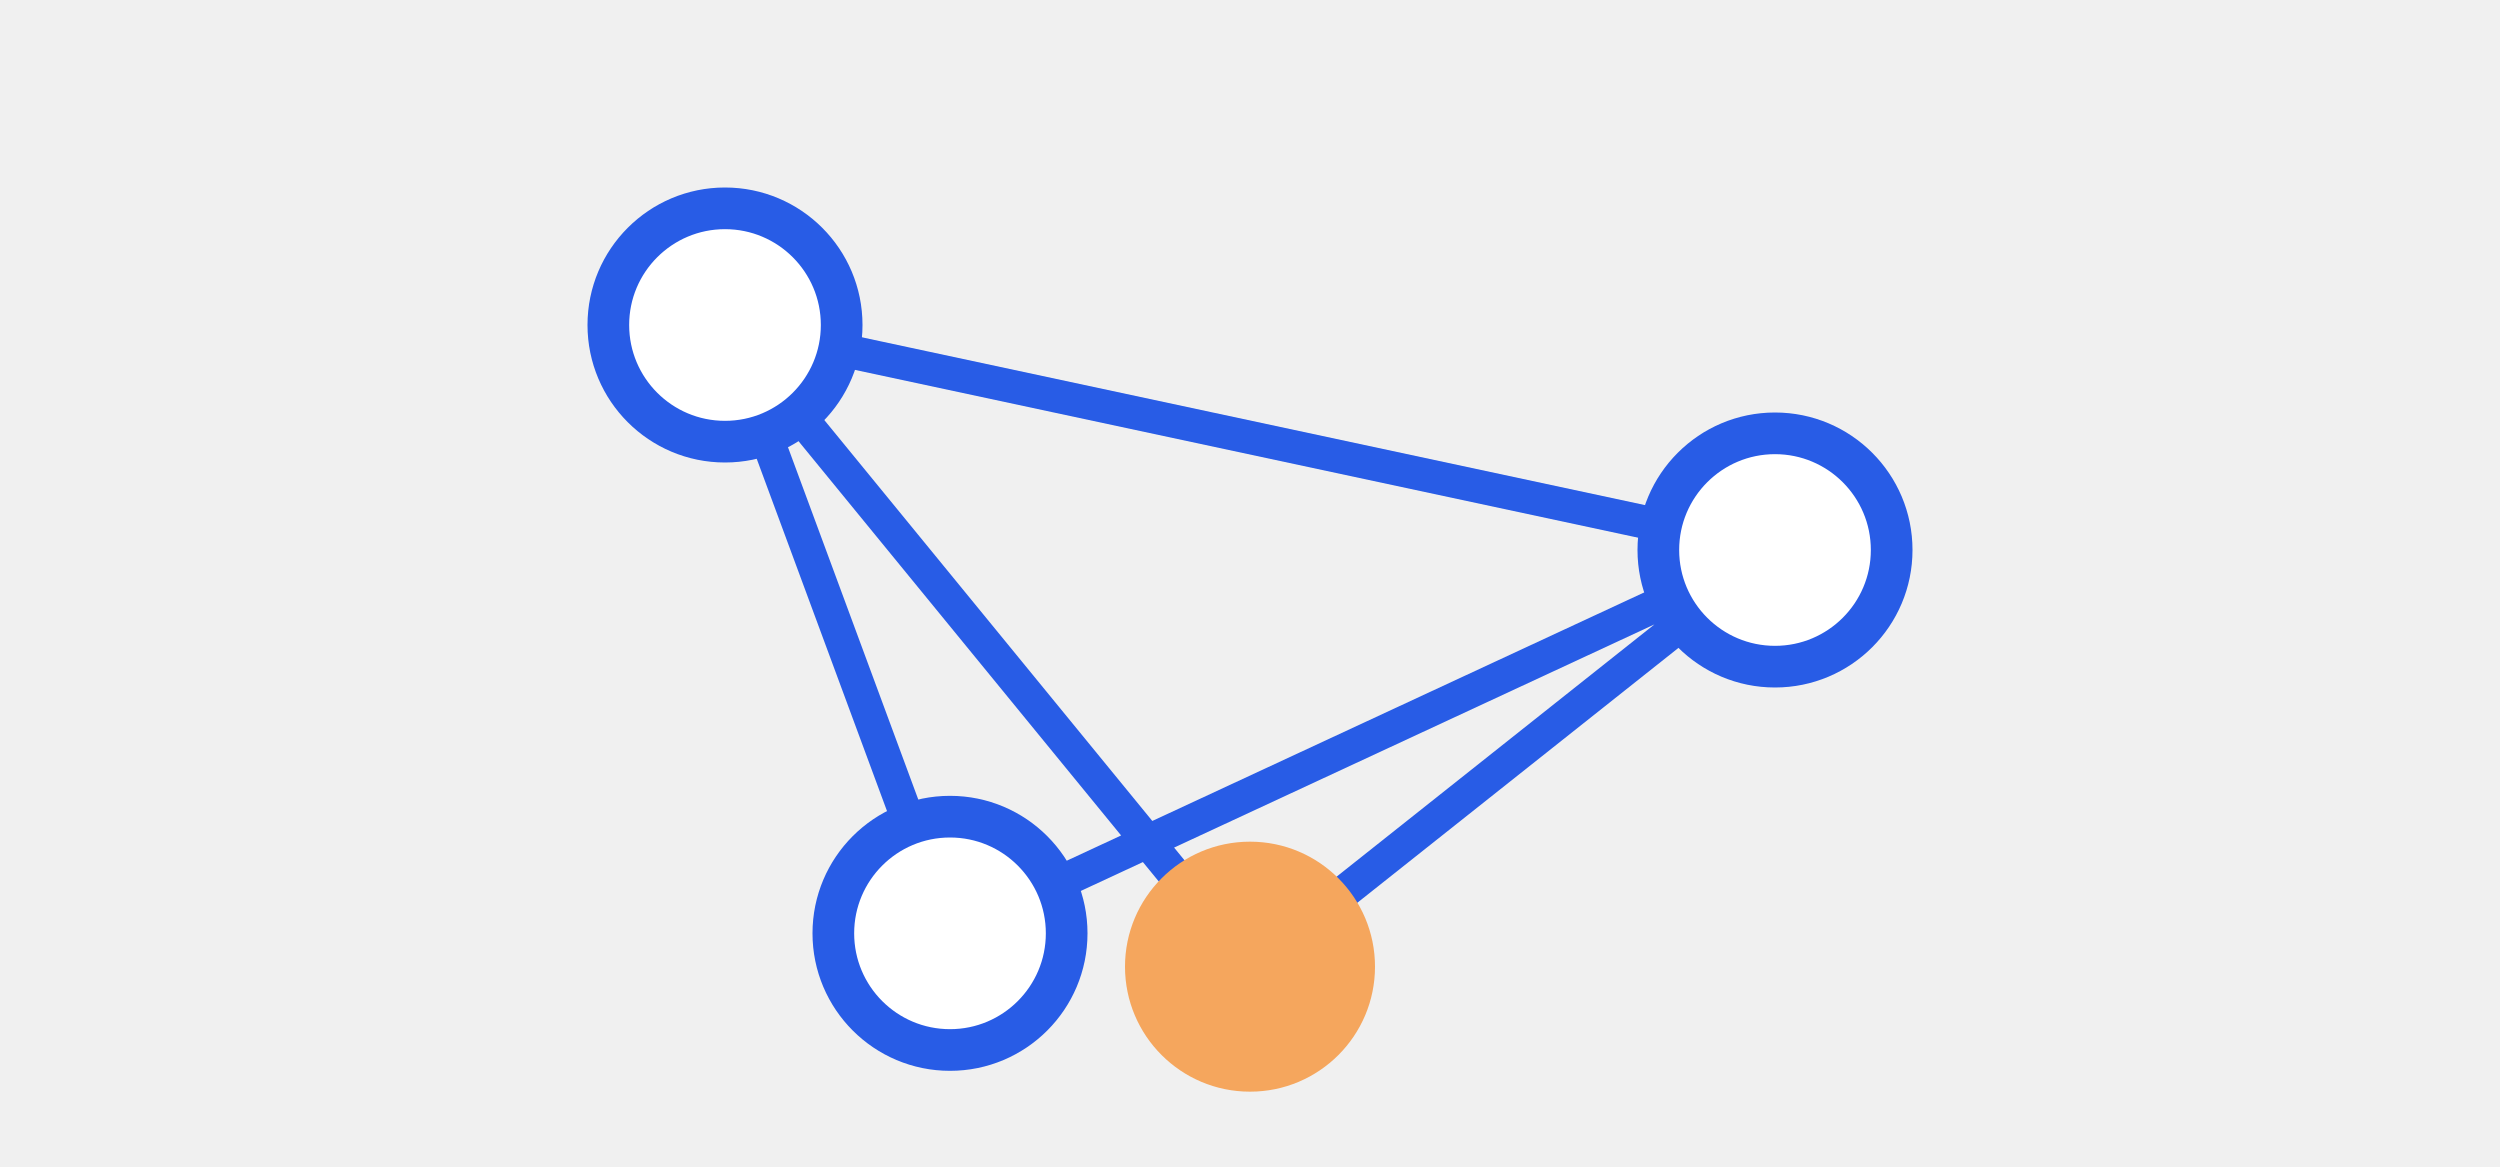
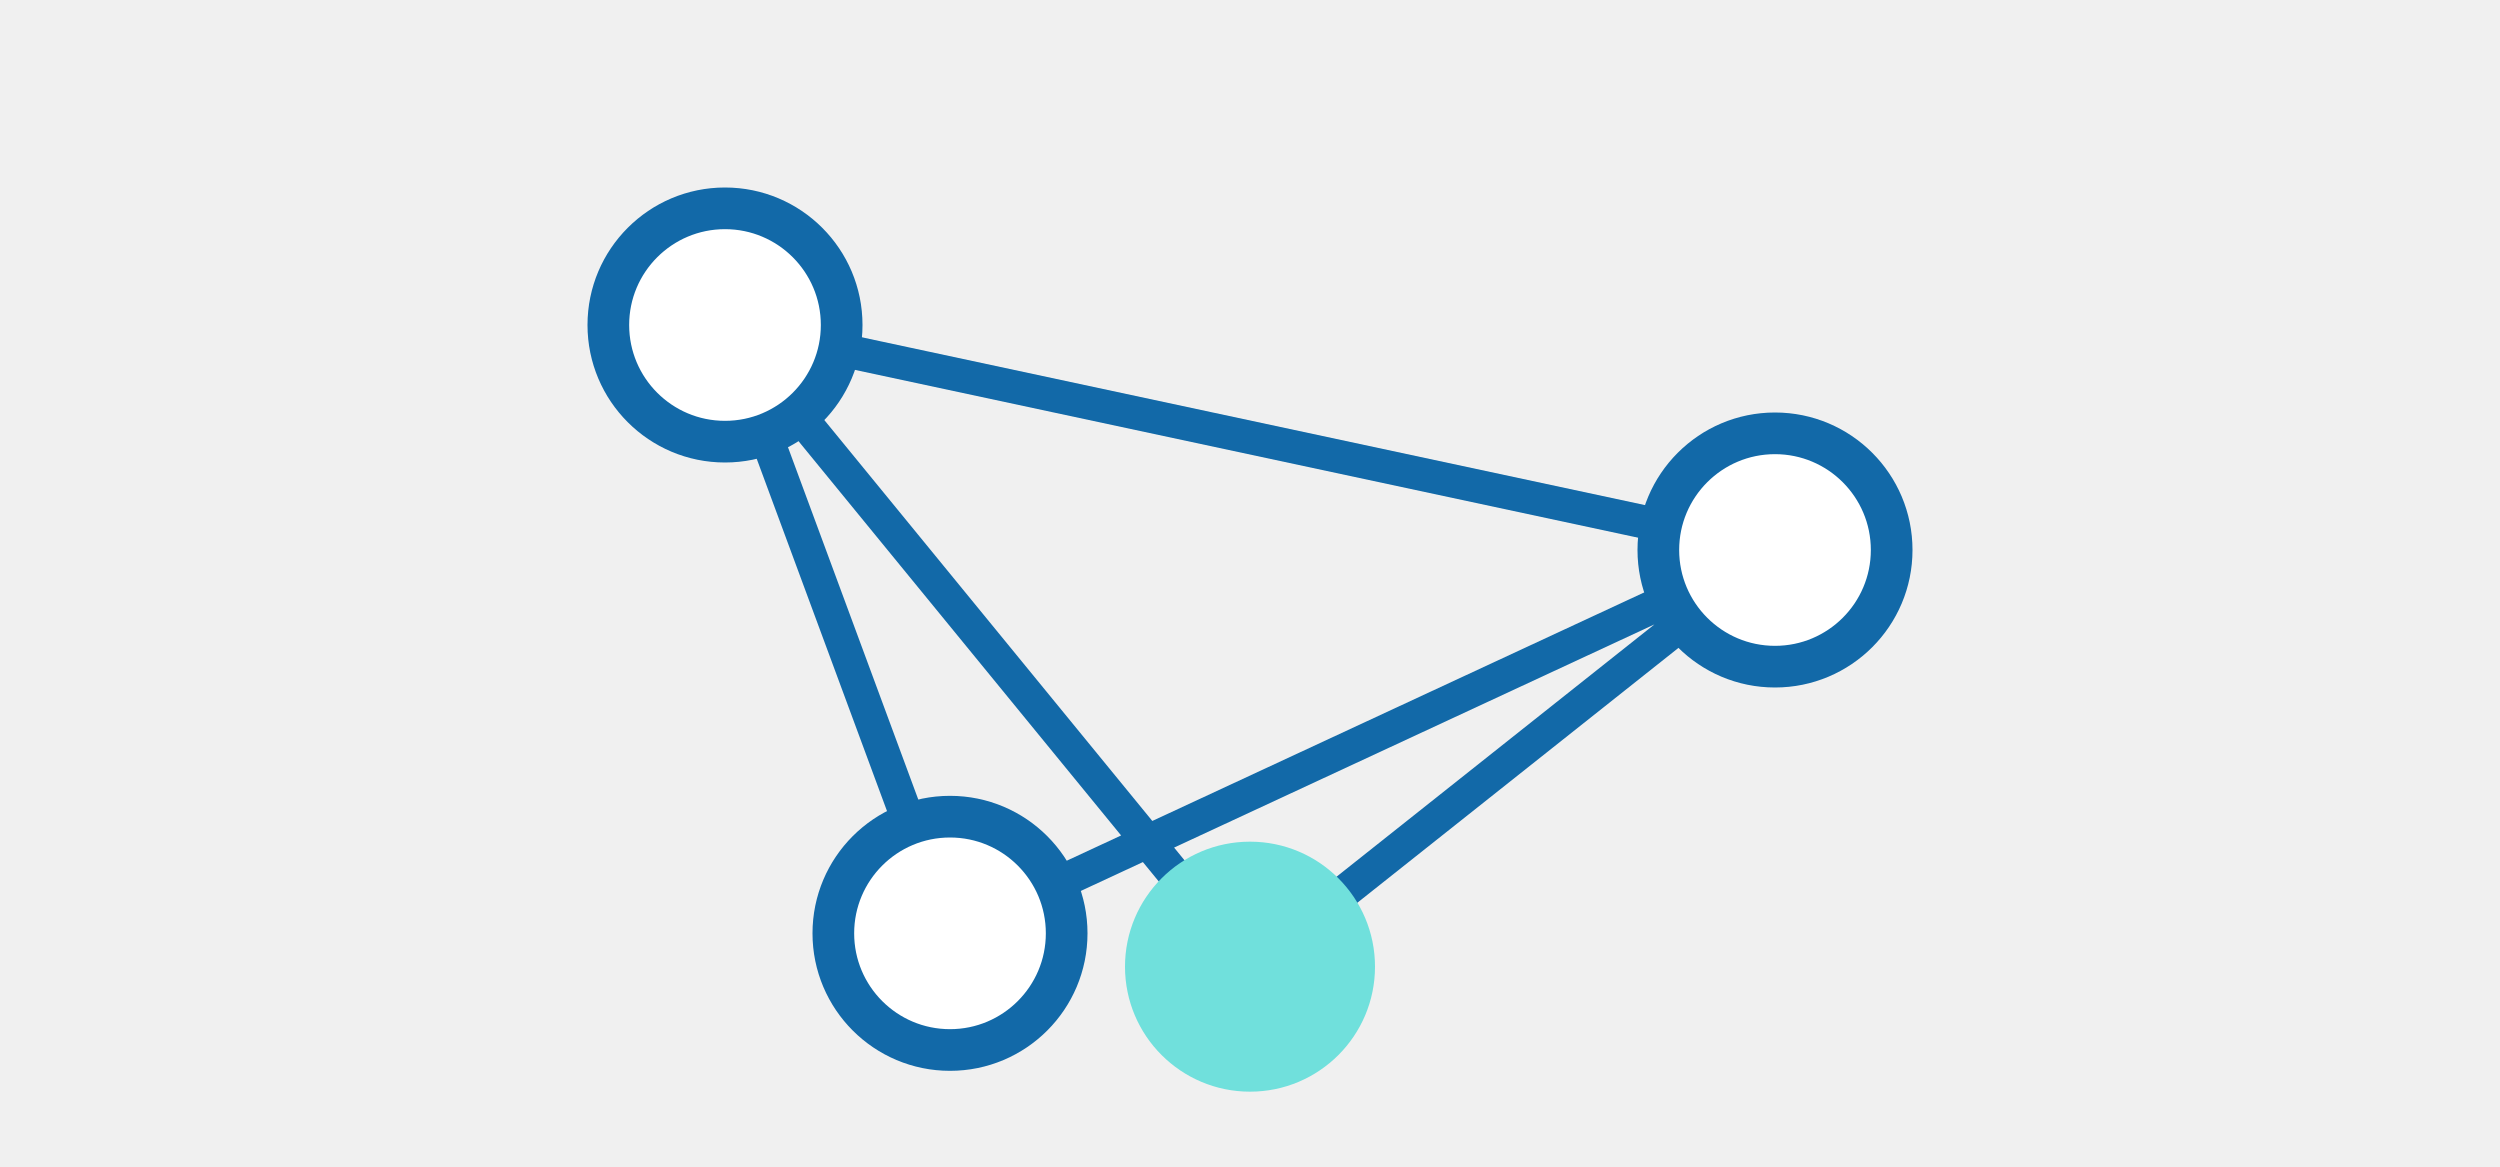
<svg xmlns="http://www.w3.org/2000/svg" viewBox="0 0 300 140">
-   <path d="m87 39 126 27-63 50-63-77m0 0 27 73m99-46-99 46" stroke="#285CE6" stroke-width="4" fill="none" />
-   <g fill="#fff" stroke="#285CE6" stroke-width="5">
+   <path d="m87 39 126 27-63 50-63-77m0 0 27 73m99-46-99 46" stroke="#1269A8" stroke-width="4" fill="none" />
+   <g fill="#fff" stroke="#1269A8" stroke-width="5">
    <circle cx="87" cy="39" r="14" />
    <circle cx="213" cy="66" r="14" />
    <circle cx="114" cy="112" r="14" />
  </g>
-   <circle cx="150" cy="116" r="15" fill="#F5A65D" />
+   <circle cx="150" cy="116" r="15" fill="#70E0DC" />
</svg>
